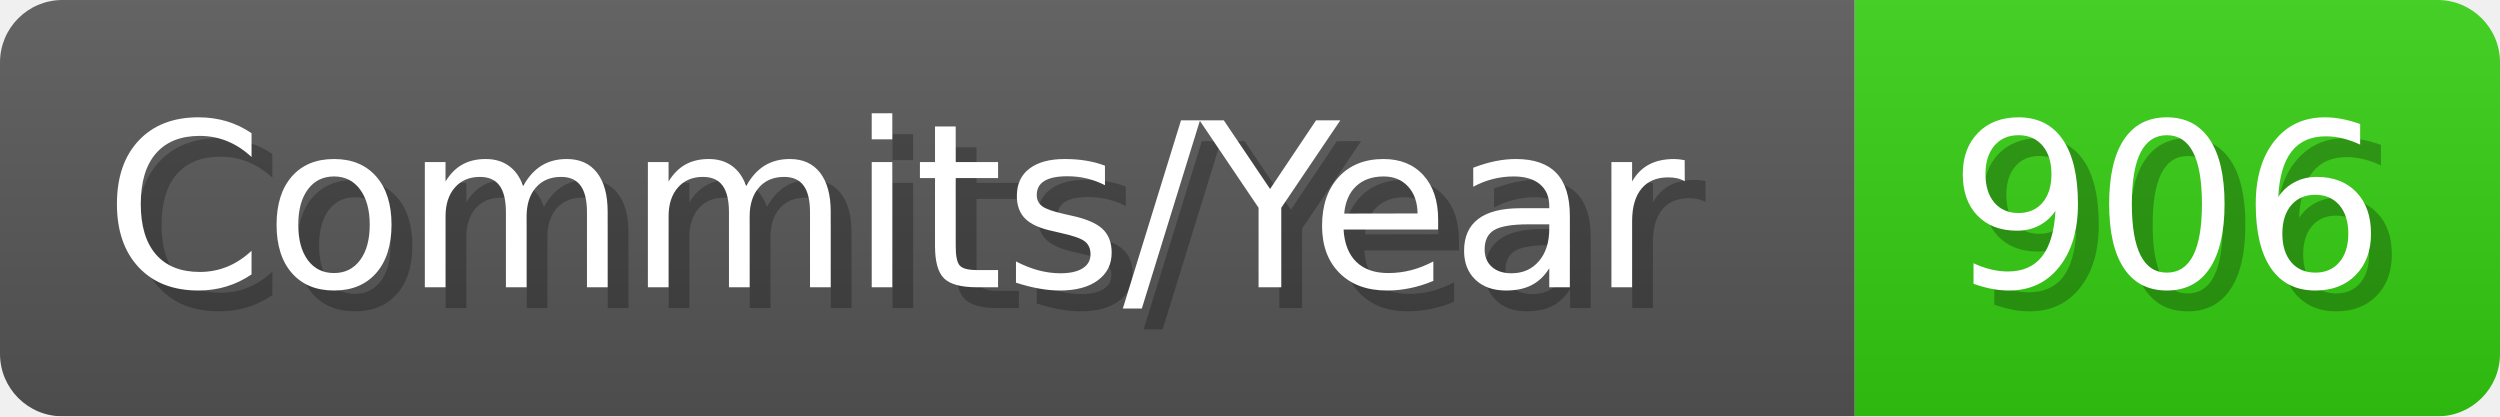
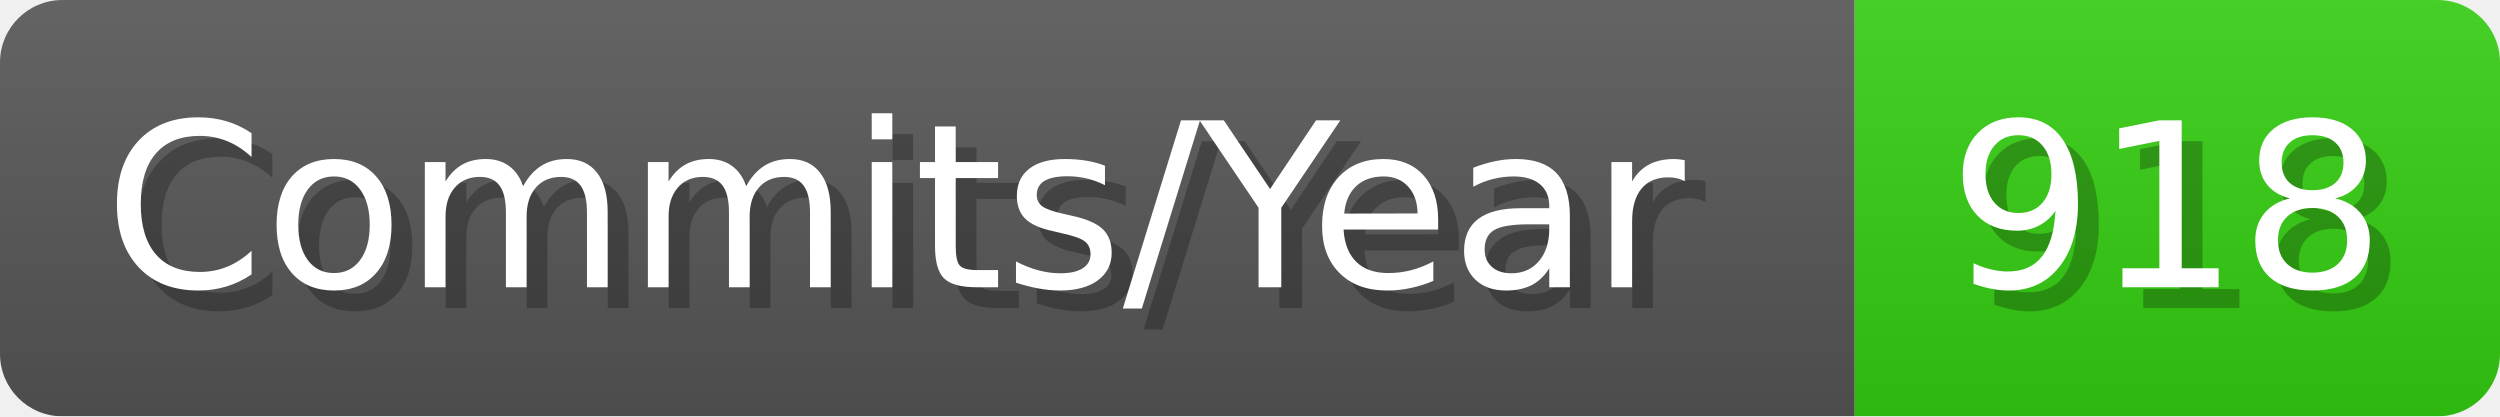
- <svg xmlns="http://www.w3.org/2000/svg" width="120.1" height="20" viewBox="0 0 1201 200" role="img" aria-label="Commits/Year: 906">
+ <svg xmlns="http://www.w3.org/2000/svg" width="120.1" height="20" viewBox="0 0 1201 200" role="img" aria-label="Commits/Year: 918">
  <linearGradient id="aUPdi" x2="0" y2="100%">
    <stop offset="0" stop-opacity=".1" stop-color="#EEE" />
    <stop offset="1" stop-opacity=".1" />
  </linearGradient>
  <mask id="WfAiQ">
    <rect width="1201" height="200" rx="30" fill="#FFF" />
  </mask>
  <g mask="url(#WfAiQ)">
    <rect width="891" height="200" fill="#555" />
    <rect width="310" height="200" fill="#3C1" x="891" />
    <rect width="1201" height="200" fill="url(#aUPdi)" />
  </g>
  <g aria-hidden="true" fill="#fff" text-anchor="start" font-family="Verdana,DejaVu Sans,sans-serif" font-size="110">
    <text x="60" y="148" textLength="791" fill="#000" opacity="0.25">Commits/Year</text>
    <text x="50" y="138" textLength="791">Commits/Year</text>
-     <text x="946" y="148" textLength="210" fill="#000" opacity="0.25">906</text>
-     <text x="936" y="138" textLength="210">906</text>
+     <text x="946" y="148" textLength="210" fill="#000" opacity="0.25">918</text>
+     <text x="936" y="138" textLength="210">918</text>
  </g>
</svg>
